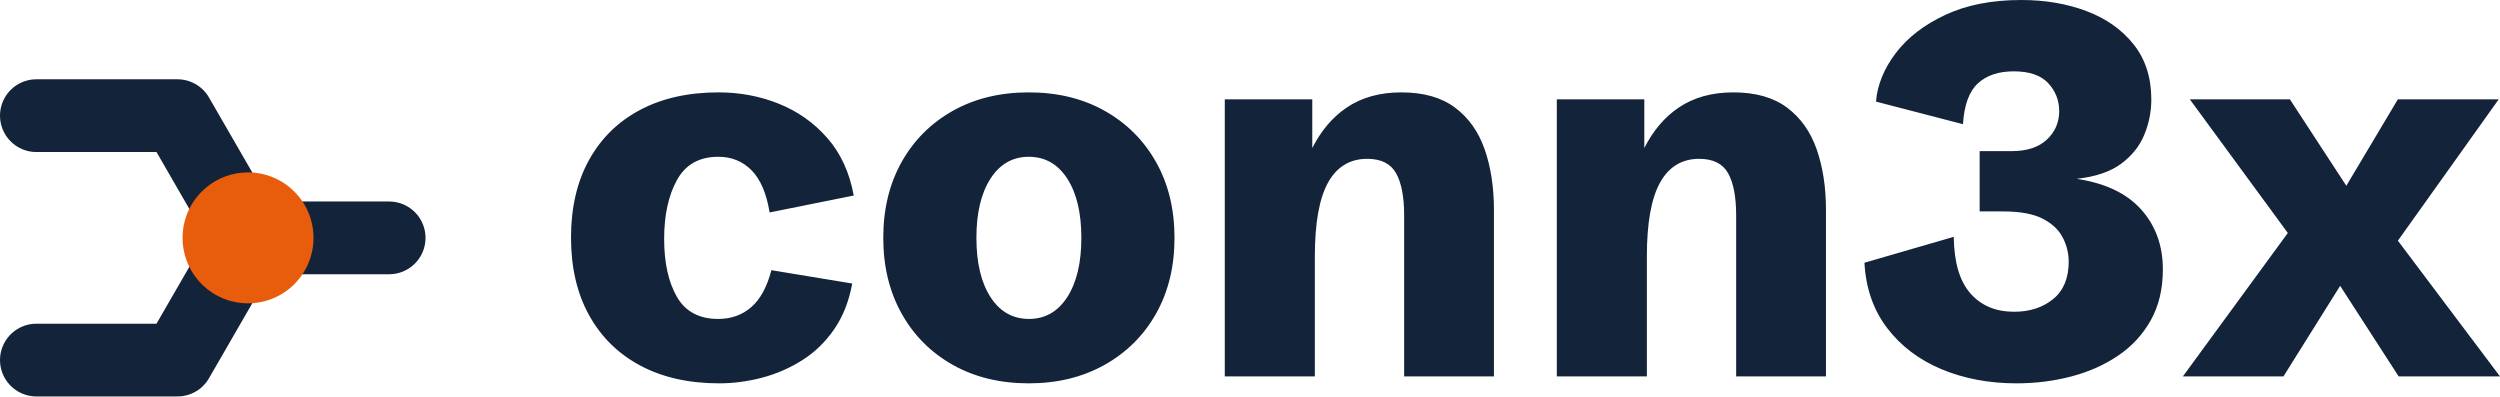
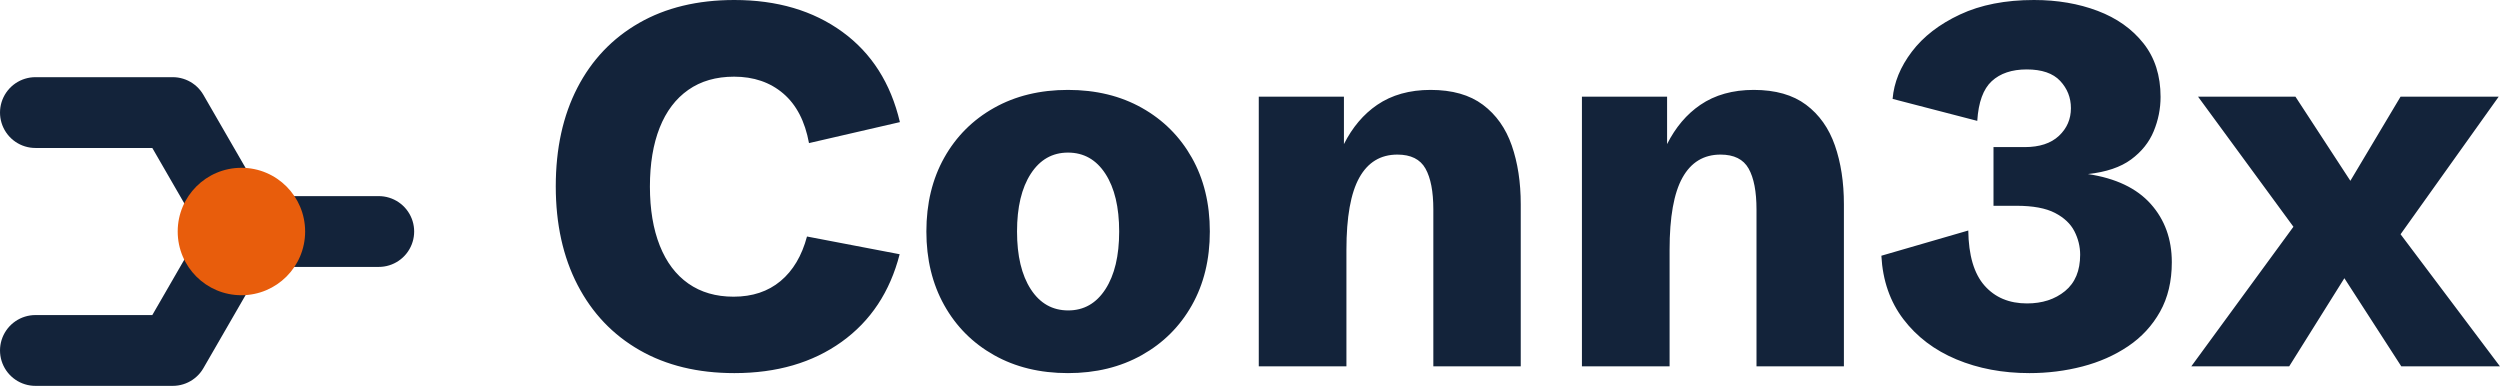
- <svg xmlns="http://www.w3.org/2000/svg" aria-label="Conn3x" viewBox="0 0 304.48 48.28">
+ <svg xmlns="http://www.w3.org/2000/svg" aria-label="Conn3x" viewBox="0 0 312.83 48.28">
  <g transform="translate(0 28.97)">
    <path fill="none" stroke="#13233a" stroke-linecap="round" stroke-linejoin="round" stroke-width="8.859" d="M4.43-14.884h17.186L30.209 0" class="trace" pathLength="1" />
    <path fill="none" stroke="#13233a" stroke-linecap="round" stroke-linejoin="round" stroke-width="8.859" d="M4.43 14.884h17.186L30.209 0" class="trace" pathLength="1" />
    <path fill="none" stroke="#13233a" stroke-linecap="round" stroke-linejoin="round" stroke-width="8.859" d="M30.21 0h17.185" class="out" pathLength="1" />
    <circle cx="30.209" r="7.973" fill="#e85d0c" class="node" />
  </g>
-   <path fill="#13233a" d="M87.606 46.688q-5.562 0-9.609-2.157t-6.25-6.14q-2.203-3.985-2.203-9.453 0-5.469 2.187-9.438 2.188-3.969 6.219-6.109t9.563-2.141q3.906 0 7.359 1.391 3.453 1.39 5.891 4.172 2.437 2.781 3.218 7l-10.25 2.062q-.562-3.469-2.187-5.125t-4.063-1.656q-3.468 0-5.031 2.828t-1.562 7.172 1.546 7.047q1.547 2.703 5.047 2.703 2.344 0 4-1.422t2.469-4.516l9.844 1.625q-.594 3.25-2.203 5.578-1.61 2.329-3.891 3.766-2.281 1.438-4.891 2.125t-5.203.688m37.688 0q-5.25 0-9.25-2.25t-6.235-6.25q-2.234-4-2.234-9.219 0-5.25 2.234-9.235t6.235-6.234q4-2.25 9.25-2.25t9.25 2.25 6.25 6.234 2.25 9.235-2.25 9.234q-2.25 3.985-6.266 6.235-4.015 2.25-9.234 2.25m.031-7.844q2.938 0 4.656-2.656 1.719-2.657 1.719-7.219t-1.719-7.219q-1.718-2.656-4.687-2.656-2.938 0-4.656 2.656-1.719 2.656-1.719 7.219 0 4.562 1.719 7.219 1.718 2.656 4.687 2.656m34.813 7h-10.969v-33.75h10.656v5.937q1.594-3.156 4.156-4.906 2.75-1.875 6.688-1.875 4.062 0 6.547 1.859 2.484 1.86 3.609 5.094t1.125 7.36v20.281h-10.937V26.219q0-3.375-.985-5.125-.984-1.75-3.515-1.75-3.157 0-4.766 2.89t-1.609 9.016zm40.437 0h-10.969v-33.75h10.657v5.937q1.593-3.156 4.156-4.906 2.75-1.875 6.687-1.875 4.063 0 6.547 1.859 2.485 1.86 3.61 5.094t1.125 7.36v20.281H211.45V26.219q0-3.375-.984-5.125-.985-1.75-3.516-1.75-3.156 0-4.766 2.89t-1.609 9.016zm45.031.844q-5.031 0-9.14-1.719t-6.625-5.016T227.075 32l10.875-3.156q.063 4.656 2.031 6.89t5.313 2.235q2.875 0 4.765-1.547 1.891-1.547 1.891-4.547 0-1.531-.719-2.937-.718-1.407-2.437-2.297t-4.813-.891h-2.875v-7.344h3.907q2.781 0 4.281-1.406t1.5-3.469q0-1.968-1.344-3.406-1.344-1.437-4.187-1.437-2.782 0-4.375 1.468-1.594 1.469-1.813 4.969l-10.594-2.75q.25-3.062 2.407-5.906t6.031-4.656Q240.794 0 246.169 0q4.375 0 7.969 1.359 3.593 1.36 5.734 4.063t2.141 6.703q0 2.219-.86 4.297-.859 2.078-2.828 3.531t-5.406 1.828q5.219.782 7.859 3.735 2.641 2.953 2.641 7.297 0 3.562-1.469 6.187t-4 4.328-5.719 2.531q-3.187.829-6.625.829m32.5-.844h-12.25l12.782-17.469L266.7 12.094h12.188l6.875 10.531 6.281-10.531h12.281l-12.281 17.219 12.437 16.531h-12.343l-7.125-11.031" />
+   <path fill="#13233a" d="M91.888 46.688q-6.844 0-11.86-2.875t-7.75-8.141-2.734-12.359 2.703-12.329q2.703-5.234 7.719-8.109Q84.981 0 91.888 0q8.031 0 13.515 3.984 5.485 3.985 7.203 11.297l-11.375 2.625q-.75-4.093-3.218-6.203-2.469-2.109-6.157-2.109-3.375 0-5.734 1.656t-3.578 4.734q-1.219 3.079-1.219 7.36t1.234 7.39q1.235 3.11 3.579 4.75 2.343 1.641 5.656 1.641 3.531 0 5.875-1.953t3.312-5.578l11.594 2.219q-1.812 7.062-7.266 10.968-5.453 3.907-13.421 3.907m41.75 0q-5.25 0-9.25-2.25t-6.235-6.25q-2.234-4-2.234-9.219 0-5.25 2.234-9.235t6.235-6.234q4-2.25 9.25-2.25t9.25 2.25 6.25 6.234 2.25 9.235-2.25 9.234q-2.25 3.985-6.266 6.235t-9.234 2.25m.031-7.844q2.937 0 4.656-2.656t1.719-7.219-1.719-7.219-4.687-2.656q-2.938 0-4.657 2.656t-1.718 7.219q0 4.562 1.718 7.219 1.719 2.656 4.688 2.656m34.812 7h-10.968v-33.75h10.656v5.937q1.594-3.156 4.156-4.906 2.75-1.875 6.688-1.875 4.062 0 6.546 1.859 2.485 1.86 3.61 5.094t1.125 7.36v20.281h-10.938V26.219q0-3.375-.984-5.125t-3.516-1.75q-3.156 0-4.765 2.89-1.61 2.891-1.61 9.016zm40.438 0H197.95v-33.75h10.656v5.937q1.594-3.156 4.157-4.906 2.75-1.875 6.687-1.875 4.063 0 6.547 1.859 2.484 1.86 3.609 5.094t1.125 7.36v20.281h-10.937V26.219q0-3.375-.985-5.125-.984-1.75-3.515-1.75-3.156 0-4.766 2.89t-1.609 9.016zm45.031.844q-5.031 0-9.141-1.719-4.109-1.719-6.625-5.016T235.419 32l10.875-3.156q.062 4.656 2.031 6.89t5.313 2.235q2.875 0 4.765-1.547 1.891-1.547 1.891-4.547 0-1.531-.719-2.937-.719-1.407-2.437-2.297-1.719-.891-4.813-.891h-2.875v-7.344h3.906q2.782 0 4.282-1.406t1.5-3.469q0-1.968-1.344-3.406-1.344-1.437-4.188-1.437-2.781 0-4.375 1.468-1.593 1.469-1.812 4.969l-10.594-2.75q.25-3.062 2.406-5.906t6.032-4.656Q249.138 0 254.513 0q4.375 0 7.968 1.359 3.594 1.36 5.735 4.063 2.14 2.703 2.14 6.703 0 2.219-.859 4.297t-2.828 3.531-5.406 1.828q5.218.782 7.859 3.735t2.641 7.297q0 3.562-1.469 6.187t-4 4.328-5.719 2.531q-3.187.829-6.625.829m32.5-.844H274.2l12.781-17.469-11.937-16.281h12.187l6.875 10.531 6.282-10.531h12.281l-12.281 17.219 12.437 16.531h-12.344l-7.125-11.031" />
</svg>
